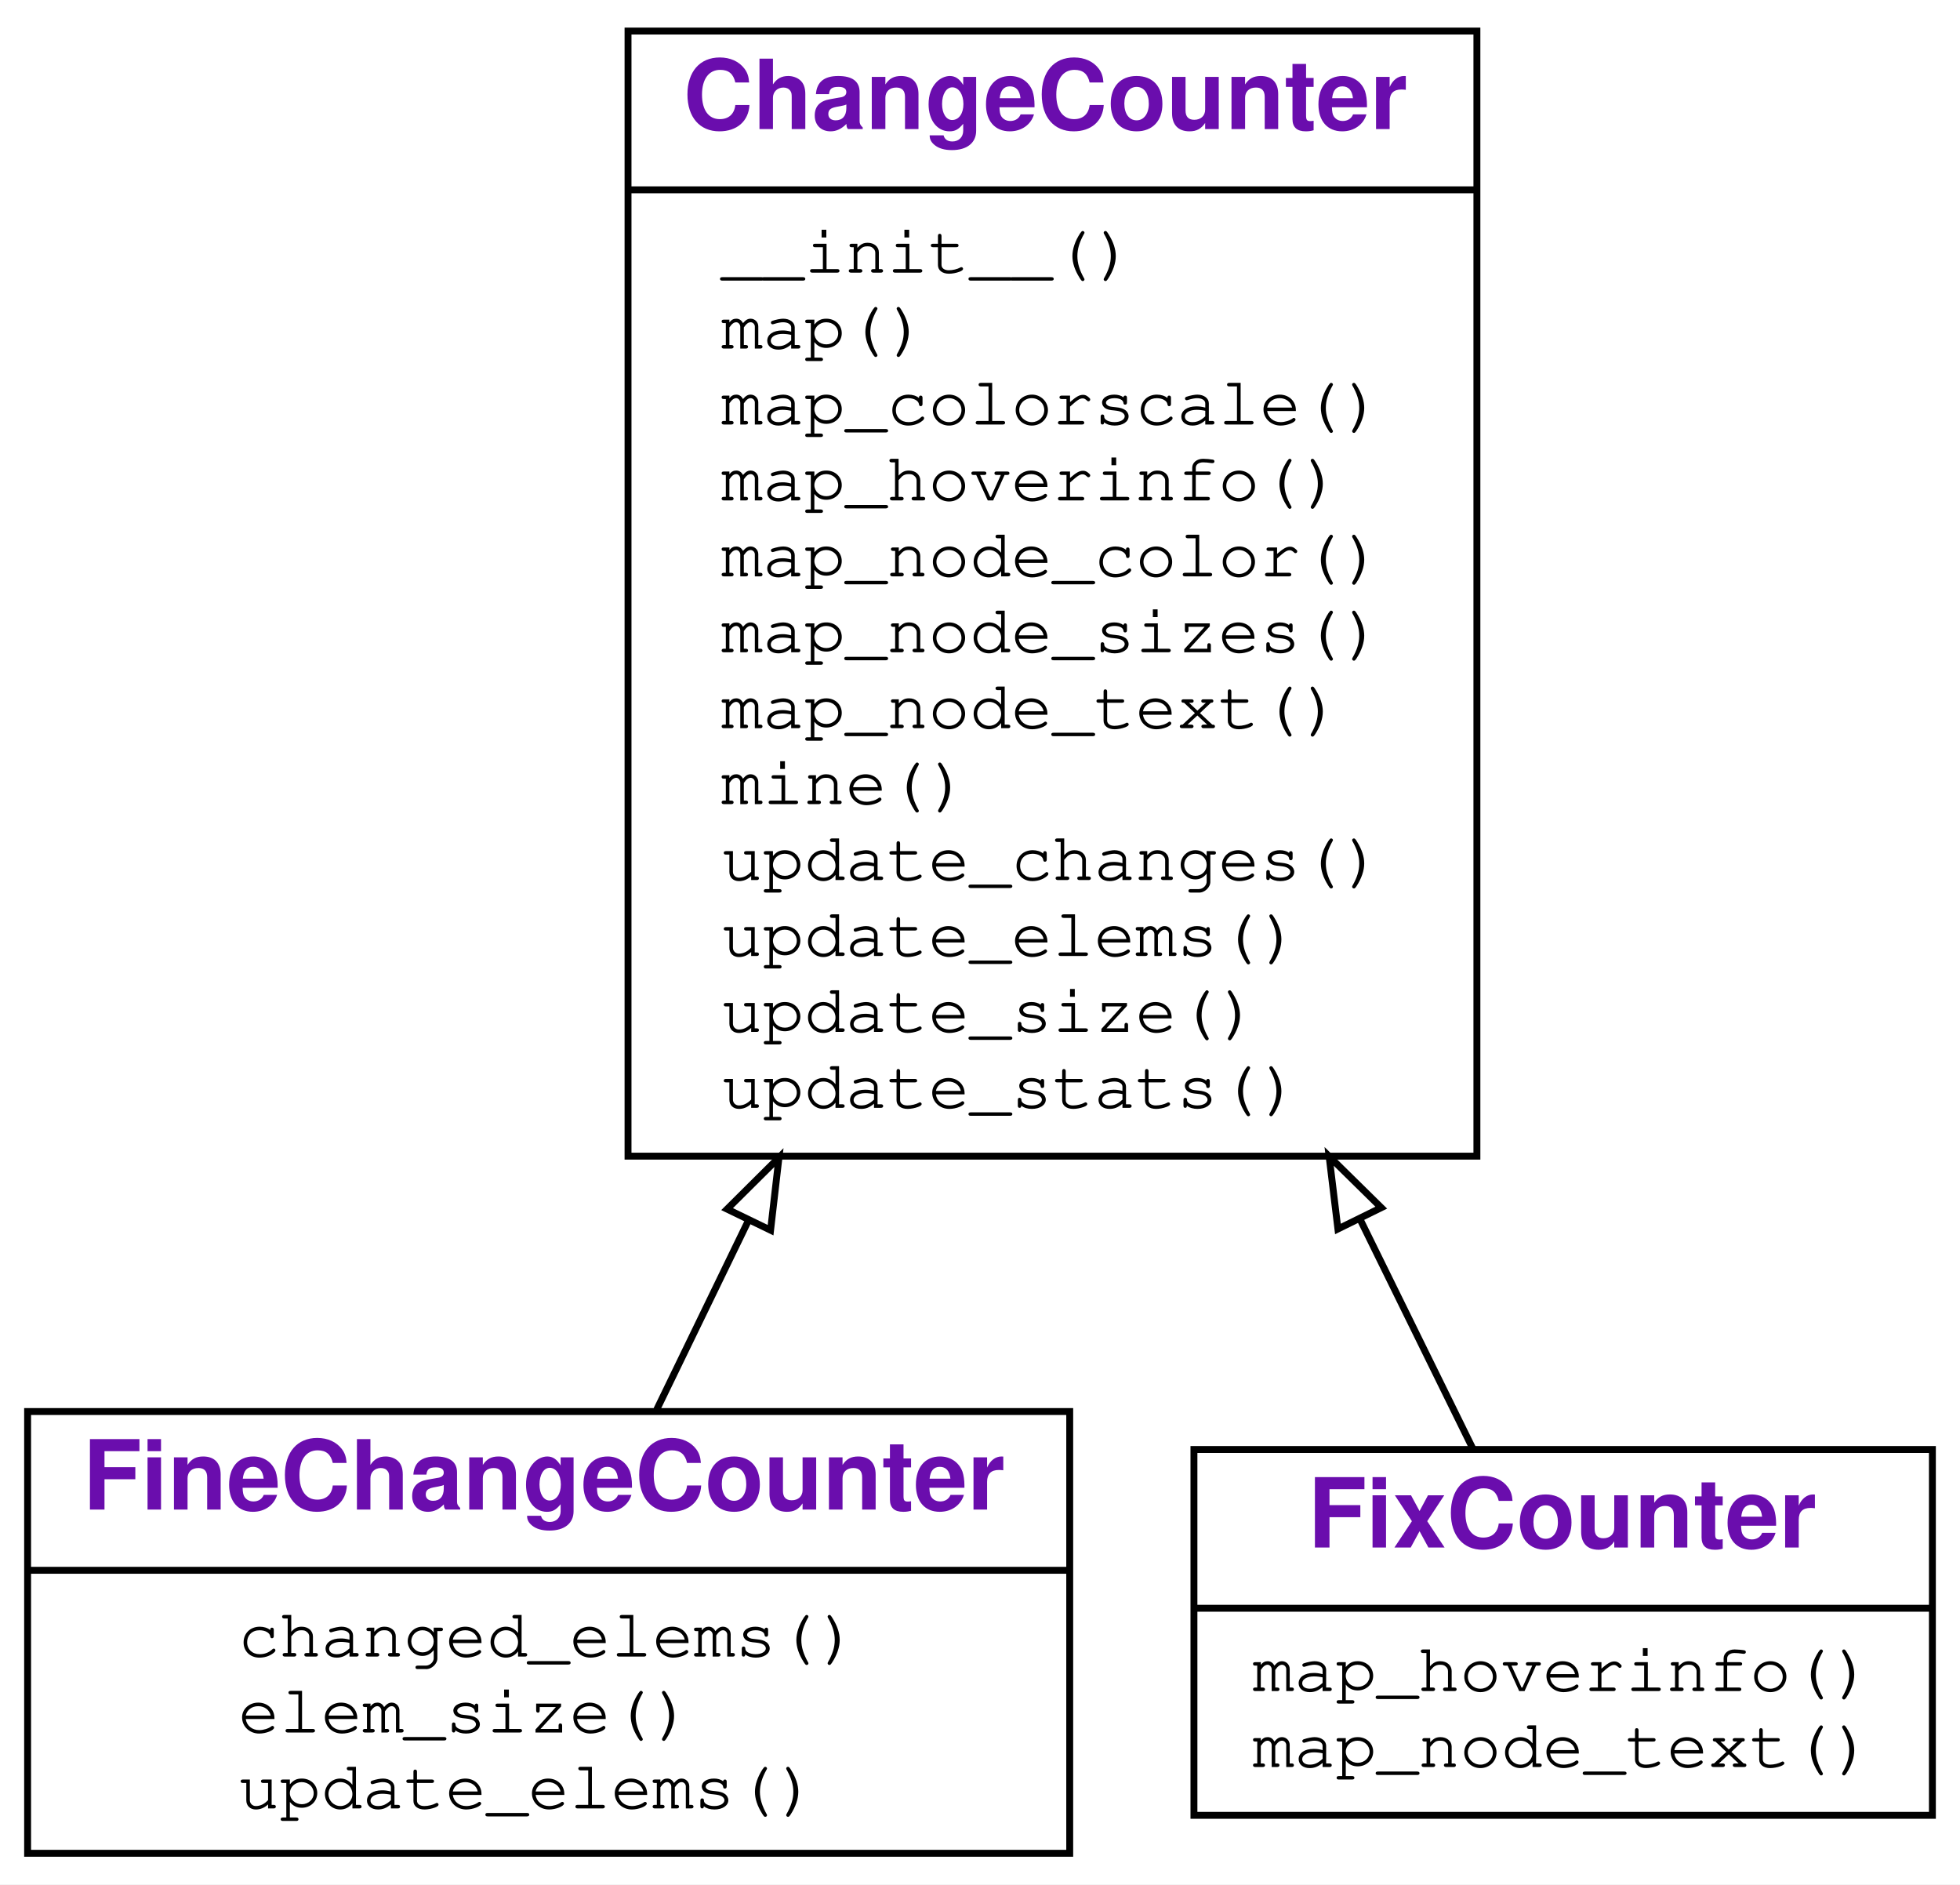
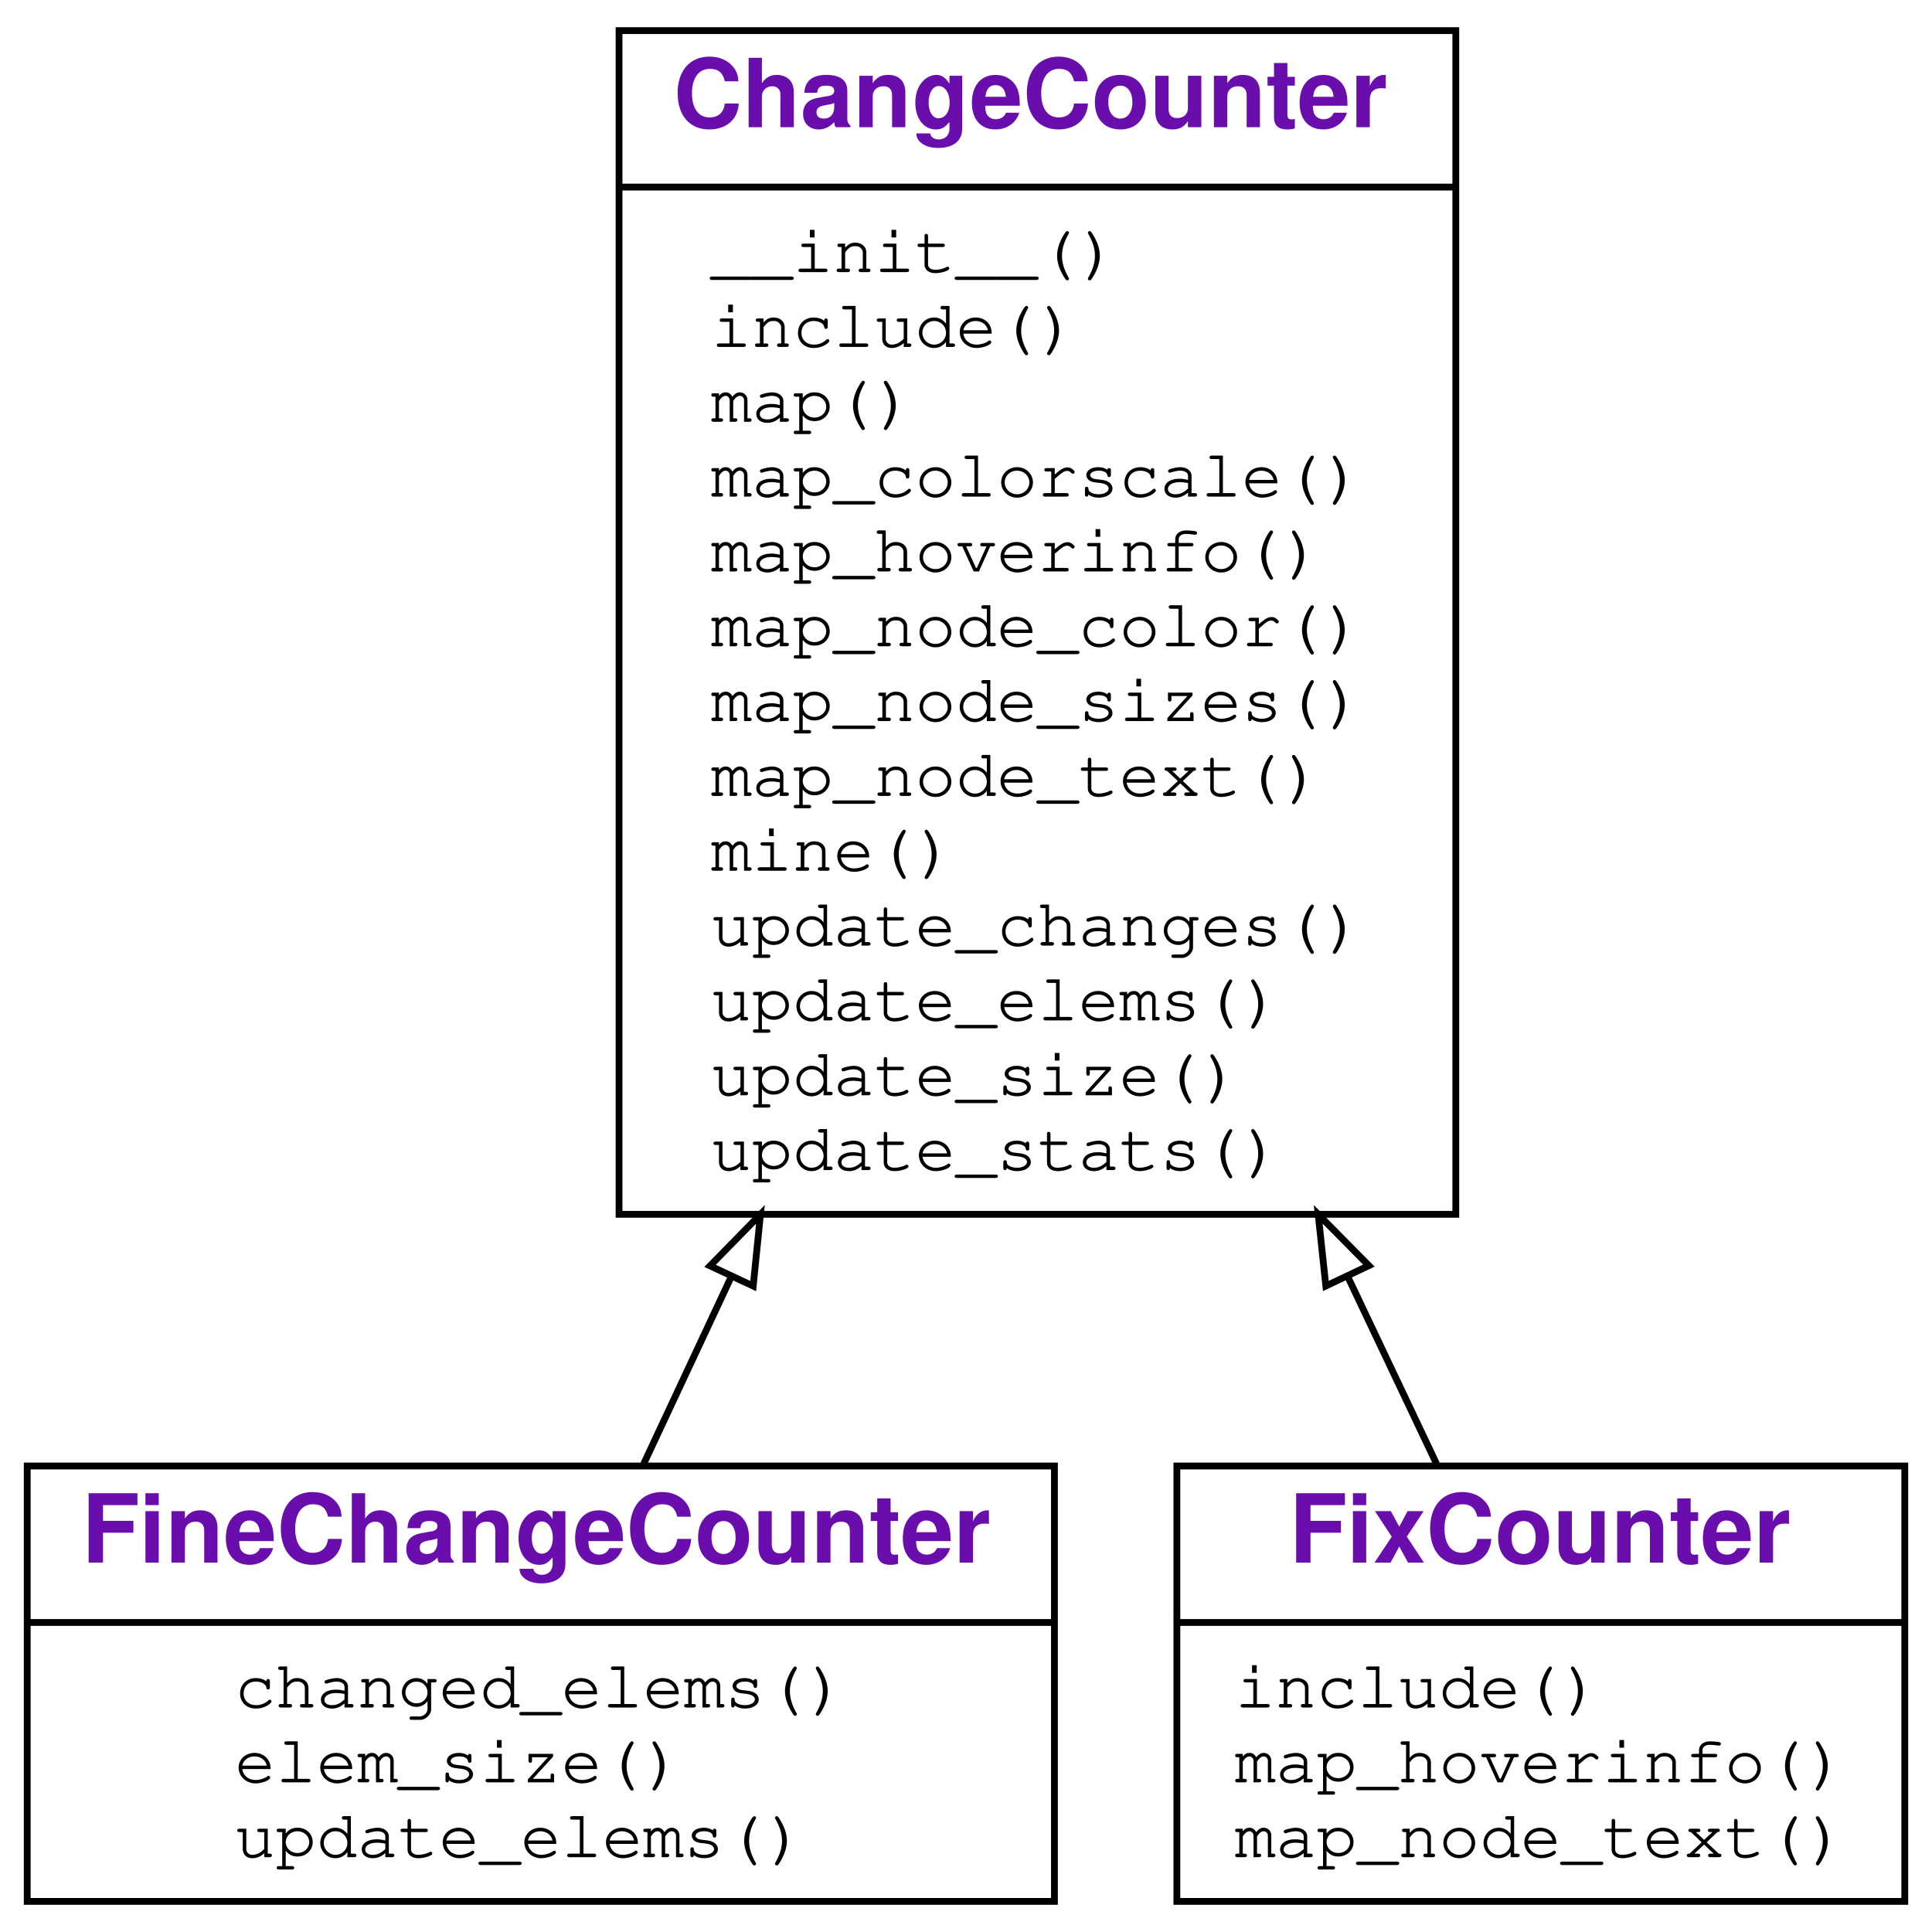
- <svg xmlns="http://www.w3.org/2000/svg" xmlns:xlink="http://www.w3.org/1999/xlink" width="284pt" height="273pt" viewBox="0.00 0.00 284.00 273.00">
-   <g id="graph0" class="graph" transform="scale(1 1) rotate(0) translate(4 269)">
+ <svg xmlns="http://www.w3.org/2000/svg" xmlns:xlink="http://www.w3.org/1999/xlink" width="284pt" height="284pt" viewBox="0.00 0.00 284.00 284.00">
+   <g id="graph0" class="graph" transform="scale(1 1) rotate(0) translate(4 280)">
    <g id="a_graph0">
      <a xlink:title="FineChangeCounter class hierarchy">
-         <polygon fill="#ffffff" stroke="transparent" points="-4,4 -4,-269 280,-269 280,4 -4,4" />
+         <polygon fill="#ffffff" stroke="transparent" points="-4,4 -4,-280 280,-280 280,4 -4,4" />
      </a>
    </g>
    <g id="node1" class="node">
      <g id="a_node1">
        <a xlink:href="#" xlink:title="class FineChangeCounter">
          <polygon fill="none" stroke="#000000" points="0,-.5 0,-64.5 151,-64.5 151,-.5 0,-.5" />
          <text text-anchor="start" x="8" y="-50.3" font-family="Raleway, Helvetica, Arial, sans-serif" font-weight="bold" font-size="14.00" fill="#6a0dad">FineChangeCounter</text>
          <polyline fill="none" stroke="#000000" points="0,-41.5 151,-41.5 " />
          <g id="a_node1_0">
            <a xlink:href="#" xlink:title="FineChangeCounter">
              <g id="a_node1_1">
                <a xlink:href="#" xlink:title="changed_elems(self, mapping, start, length=0)">
                  <text text-anchor="start" x="30.5" y="-29" font-family="'Fira Mono', 'Source Code Pro', 'Courier', monospace" font-size="10.00" fill="#000000">changed_elems()</text>
                </a>
              </g>
              <g id="a_node1_2">
                <a xlink:href="#" xlink:title="elem_size(self, elem, mapping, source)">
                  <text text-anchor="start" x="30.5" y="-18" font-family="'Fira Mono', 'Source Code Pro', 'Courier', monospace" font-size="10.00" fill="#000000">elem_size()</text>
                </a>
              </g>
              <g id="a_node1_3">
                <a xlink:href="#" xlink:title="update_elems(self, node, m)">
                  <text text-anchor="start" x="30.5" y="-7" font-family="'Fira Mono', 'Source Code Pro', 'Courier', monospace" font-size="10.00" fill="#000000">update_elems()</text>
                </a>
              </g>
            </a>
          </g>
        </a>
      </g>
    </g>
    <g id="node2" class="node">
      <g id="a_node2">
        <a xlink:href="#" xlink:title="class ChangeCounter">
-           <polygon fill="none" stroke="#000000" points="87,-101.5 87,-264.5 210,-264.5 210,-101.5 87,-101.5" />
-           <text text-anchor="start" x="95" y="-250.3" font-family="Raleway, Helvetica, Arial, sans-serif" font-weight="bold" font-size="14.00" fill="#6a0dad">ChangeCounter</text>
-           <polyline fill="none" stroke="#000000" points="87,-241.5 210,-241.5 " />
+           <polygon fill="none" stroke="#000000" points="87,-101.5 87,-275.5 210,-275.5 210,-101.5 87,-101.5" />
+           <text text-anchor="start" x="95" y="-261.3" font-family="Raleway, Helvetica, Arial, sans-serif" font-weight="bold" font-size="14.00" fill="#6a0dad">ChangeCounter</text>
+           <polyline fill="none" stroke="#000000" points="87,-252.5 210,-252.5 " />
          <g id="a_node2_4">
            <a xlink:href="#" xlink:title="ChangeCounter">
              <g id="a_node2_5">
                <a xlink:href="#" xlink:title="__init__(self, repo, filter=None, log=False, **kwargs)">
-                   <text text-anchor="start" x="100.5" y="-229.5" font-family="'Fira Mono', 'Source Code Pro', 'Courier', monospace" font-size="10.00" fill="#000000">__init__()</text>
+                   <text text-anchor="start" x="100.5" y="-240" font-family="'Fira Mono', 'Source Code Pro', 'Courier', monospace" font-size="10.00" fill="#000000">__init__()</text>
                </a>
              </g>
              <g id="a_node2_6">
-                 <a xlink:href="#" xlink:title="map(self)">
-                   <text text-anchor="start" x="100.5" y="-218.5" font-family="'Fira Mono', 'Source Code Pro', 'Courier', monospace" font-size="10.00" fill="#000000">map()</text>
+                 <a xlink:href="#" xlink:title="include(self, m)">
+                   <text text-anchor="start" x="100.5" y="-229" font-family="'Fira Mono', 'Source Code Pro', 'Courier', monospace" font-size="10.00" fill="#000000">include()</text>
                </a>
              </g>
              <g id="a_node2_7">
-                 <a xlink:href="#" xlink:title="map_colorscale(self)">
-                   <text text-anchor="start" x="100.5" y="-207.5" font-family="'Fira Mono', 'Source Code Pro', 'Courier', monospace" font-size="10.00" fill="#000000">map_colorscale()</text>
+                 <a xlink:href="#" xlink:title="map(self)">
+                   <text text-anchor="start" x="100.5" y="-218" font-family="'Fira Mono', 'Source Code Pro', 'Courier', monospace" font-size="10.00" fill="#000000">map()</text>
                </a>
              </g>
              <g id="a_node2_8">
-                 <a xlink:href="#" xlink:title="map_hoverinfo(self)">
-                   <text text-anchor="start" x="100.5" y="-196.5" font-family="'Fira Mono', 'Source Code Pro', 'Courier', monospace" font-size="10.00" fill="#000000">map_hoverinfo()</text>
+                 <a xlink:href="#" xlink:title="map_colorscale(self)">
+                   <text text-anchor="start" x="100.5" y="-207" font-family="'Fira Mono', 'Source Code Pro', 'Courier', monospace" font-size="10.00" fill="#000000">map_colorscale()</text>
                </a>
              </g>
              <g id="a_node2_9">
-                 <a xlink:href="#" xlink:title="map_node_color(self, node)">
-                   <text text-anchor="start" x="100.5" y="-185.5" font-family="'Fira Mono', 'Source Code Pro', 'Courier', monospace" font-size="10.00" fill="#000000">map_node_color()</text>
+                 <a xlink:href="#" xlink:title="map_hoverinfo(self)">
+                   <text text-anchor="start" x="100.5" y="-196" font-family="'Fira Mono', 'Source Code Pro', 'Courier', monospace" font-size="10.00" fill="#000000">map_hoverinfo()</text>
                </a>
              </g>
              <g id="a_node2_10">
-                 <a xlink:href="#" xlink:title="map_node_sizes(self)">
-                   <text text-anchor="start" x="100.5" y="-174.5" font-family="'Fira Mono', 'Source Code Pro', 'Courier', monospace" font-size="10.00" fill="#000000">map_node_sizes()</text>
+                 <a xlink:href="#" xlink:title="map_node_color(self, node)">
+                   <text text-anchor="start" x="100.5" y="-185" font-family="'Fira Mono', 'Source Code Pro', 'Courier', monospace" font-size="10.00" fill="#000000">map_node_color()</text>
                </a>
              </g>
              <g id="a_node2_11">
-                 <a xlink:href="#" xlink:title="map_node_text(self, node)">
-                   <text text-anchor="start" x="100.5" y="-163.5" font-family="'Fira Mono', 'Source Code Pro', 'Courier', monospace" font-size="10.00" fill="#000000">map_node_text()</text>
+                 <a xlink:href="#" xlink:title="map_node_sizes(self)">
+                   <text text-anchor="start" x="100.5" y="-174" font-family="'Fira Mono', 'Source Code Pro', 'Courier', monospace" font-size="10.00" fill="#000000">map_node_sizes()</text>
                </a>
              </g>
              <g id="a_node2_12">
-                 <a xlink:href="#" xlink:title="mine(self, **kwargs)">
-                   <text text-anchor="start" x="100.5" y="-152.5" font-family="'Fira Mono', 'Source Code Pro', 'Courier', monospace" font-size="10.00" fill="#000000">mine()</text>
+                 <a xlink:href="#" xlink:title="map_node_text(self, node)">
+                   <text text-anchor="start" x="100.5" y="-163" font-family="'Fira Mono', 'Source Code Pro', 'Courier', monospace" font-size="10.00" fill="#000000">map_node_text()</text>
                </a>
              </g>
              <g id="a_node2_13">
-                 <a xlink:href="#" xlink:title="update_changes(self, node, msg)">
-                   <text text-anchor="start" x="100.5" y="-141.5" font-family="'Fira Mono', 'Source Code Pro', 'Courier', monospace" font-size="10.00" fill="#000000">update_changes()</text>
+                 <a xlink:href="#" xlink:title="mine(self, **kwargs)">
+                   <text text-anchor="start" x="100.5" y="-152" font-family="'Fira Mono', 'Source Code Pro', 'Courier', monospace" font-size="10.00" fill="#000000">mine()</text>
                </a>
              </g>
              <g id="a_node2_14">
-                 <a xlink:href="#" xlink:title="update_elems(self, node, m)">
-                   <text text-anchor="start" x="100.5" y="-130.5" font-family="'Fira Mono', 'Source Code Pro', 'Courier', monospace" font-size="10.00" fill="#000000">update_elems()</text>
+                 <a xlink:href="#" xlink:title="update_changes(self, node, msg)">
+                   <text text-anchor="start" x="100.5" y="-141" font-family="'Fira Mono', 'Source Code Pro', 'Courier', monospace" font-size="10.00" fill="#000000">update_changes()</text>
                </a>
              </g>
              <g id="a_node2_15">
-                 <a xlink:href="#" xlink:title="update_size(self, node, size)">
-                   <text text-anchor="start" x="100.5" y="-119.5" font-family="'Fira Mono', 'Source Code Pro', 'Courier', monospace" font-size="10.00" fill="#000000">update_size()</text>
+                 <a xlink:href="#" xlink:title="update_elems(self, node, m)">
+                   <text text-anchor="start" x="100.5" y="-130" font-family="'Fira Mono', 'Source Code Pro', 'Courier', monospace" font-size="10.00" fill="#000000">update_elems()</text>
                </a>
              </g>
              <g id="a_node2_16">
+                 <a xlink:href="#" xlink:title="update_size(self, node, size)">
+                   <text text-anchor="start" x="100.5" y="-119" font-family="'Fira Mono', 'Source Code Pro', 'Courier', monospace" font-size="10.00" fill="#000000">update_size()</text>
+                 </a>
+               </g>
+               <g id="a_node2_17">
                <a xlink:href="#" xlink:title="update_stats(self, m)">
-                   <text text-anchor="start" x="100.5" y="-108.5" font-family="'Fira Mono', 'Source Code Pro', 'Courier', monospace" font-size="10.00" fill="#000000">update_stats()</text>
+                   <text text-anchor="start" x="100.5" y="-108" font-family="'Fira Mono', 'Source Code Pro', 'Courier', monospace" font-size="10.00" fill="#000000">update_stats()</text>
                </a>
              </g>
            </a>
          </g>
        </a>
      </g>
    </g>
    <g id="edge1" class="edge">
-       <path fill="none" stroke="#000000" d="M91.16,-64.786C95.202,-73.118 99.756,-82.507 104.486,-92.259" />
-       <polygon fill="none" stroke="#000000" points="101.356,-93.827 108.87,-101.297 107.655,-90.772 101.356,-93.827" />
+       <path fill="none" stroke="#000000" d="M90.626,-64.823C94.526,-73.159 98.93,-82.57 103.523,-92.386" />
+       <polygon fill="none" stroke="#000000" points="100.378,-93.921 107.786,-101.495 106.718,-90.954 100.378,-93.921" />
    </g>
    <g id="node3" class="node">
      <g id="a_node3">
        <a xlink:href="#" xlink:title="class FixCounter">
-           <polygon fill="none" stroke="#000000" points="169,-6 169,-59 276,-59 276,-6 169,-6" />
-           <text text-anchor="start" x="185.5" y="-44.8" font-family="Raleway, Helvetica, Arial, sans-serif" font-weight="bold" font-size="14.00" fill="#6a0dad">FixCounter</text>
-           <polyline fill="none" stroke="#000000" points="169,-36 276,-36 " />
-           <g id="a_node3_17">
+           <polygon fill="none" stroke="#000000" points="169,-.5 169,-64.5 276,-64.5 276,-.5 169,-.5" />
+           <text text-anchor="start" x="185.5" y="-50.3" font-family="Raleway, Helvetica, Arial, sans-serif" font-weight="bold" font-size="14.00" fill="#6a0dad">FixCounter</text>
+           <polyline fill="none" stroke="#000000" points="169,-41.5 276,-41.5 " />
+           <g id="a_node3_18">
            <a xlink:href="#" xlink:title="FixCounter">
-               <g id="a_node3_18">
-                 <a xlink:href="#" xlink:title="map_hoverinfo(self)">
-                   <text text-anchor="start" x="177.5" y="-24" font-family="'Fira Mono', 'Source Code Pro', 'Courier', monospace" font-size="10.00" fill="#000000">map_hoverinfo()</text>
+               <g id="a_node3_19">
+                 <a xlink:href="#" xlink:title="include(self, m)">
+                   <text text-anchor="start" x="177.5" y="-29" font-family="'Fira Mono', 'Source Code Pro', 'Courier', monospace" font-size="10.00" fill="#000000">include()</text>
                </a>
              </g>
-               <g id="a_node3_19">
+               <g id="a_node3_20">
+                 <a xlink:href="#" xlink:title="map_hoverinfo(self)">
+                   <text text-anchor="start" x="177.5" y="-18" font-family="'Fira Mono', 'Source Code Pro', 'Courier', monospace" font-size="10.00" fill="#000000">map_hoverinfo()</text>
+                 </a>
+               </g>
+               <g id="a_node3_21">
                <a xlink:href="#" xlink:title="map_node_text(self, node)">
-                   <text text-anchor="start" x="177.5" y="-13" font-family="'Fira Mono', 'Source Code Pro', 'Courier', monospace" font-size="10.00" fill="#000000">map_node_text()</text>
+                   <text text-anchor="start" x="177.5" y="-7" font-family="'Fira Mono', 'Source Code Pro', 'Courier', monospace" font-size="10.00" fill="#000000">map_node_text()</text>
                </a>
              </g>
            </a>
          </g>
        </a>
      </g>
    </g>
    <g id="edge2" class="edge">
-       <path fill="none" stroke="#000000" d="M209.441,-59.06C204.713,-68.676 199.07,-80.151 193.155,-92.181" />
-       <polygon fill="none" stroke="#000000" points="189.861,-90.949 188.589,-101.467 196.142,-94.038 189.861,-90.949" />
+       <path fill="none" stroke="#000000" d="M207.167,-64.823C203.213,-73.159 198.749,-82.57 194.093,-92.386" />
+       <polygon fill="none" stroke="#000000" points="190.895,-90.96 189.772,-101.495 197.22,-93.96 190.895,-90.96" />
    </g>
  </g>
</svg>
